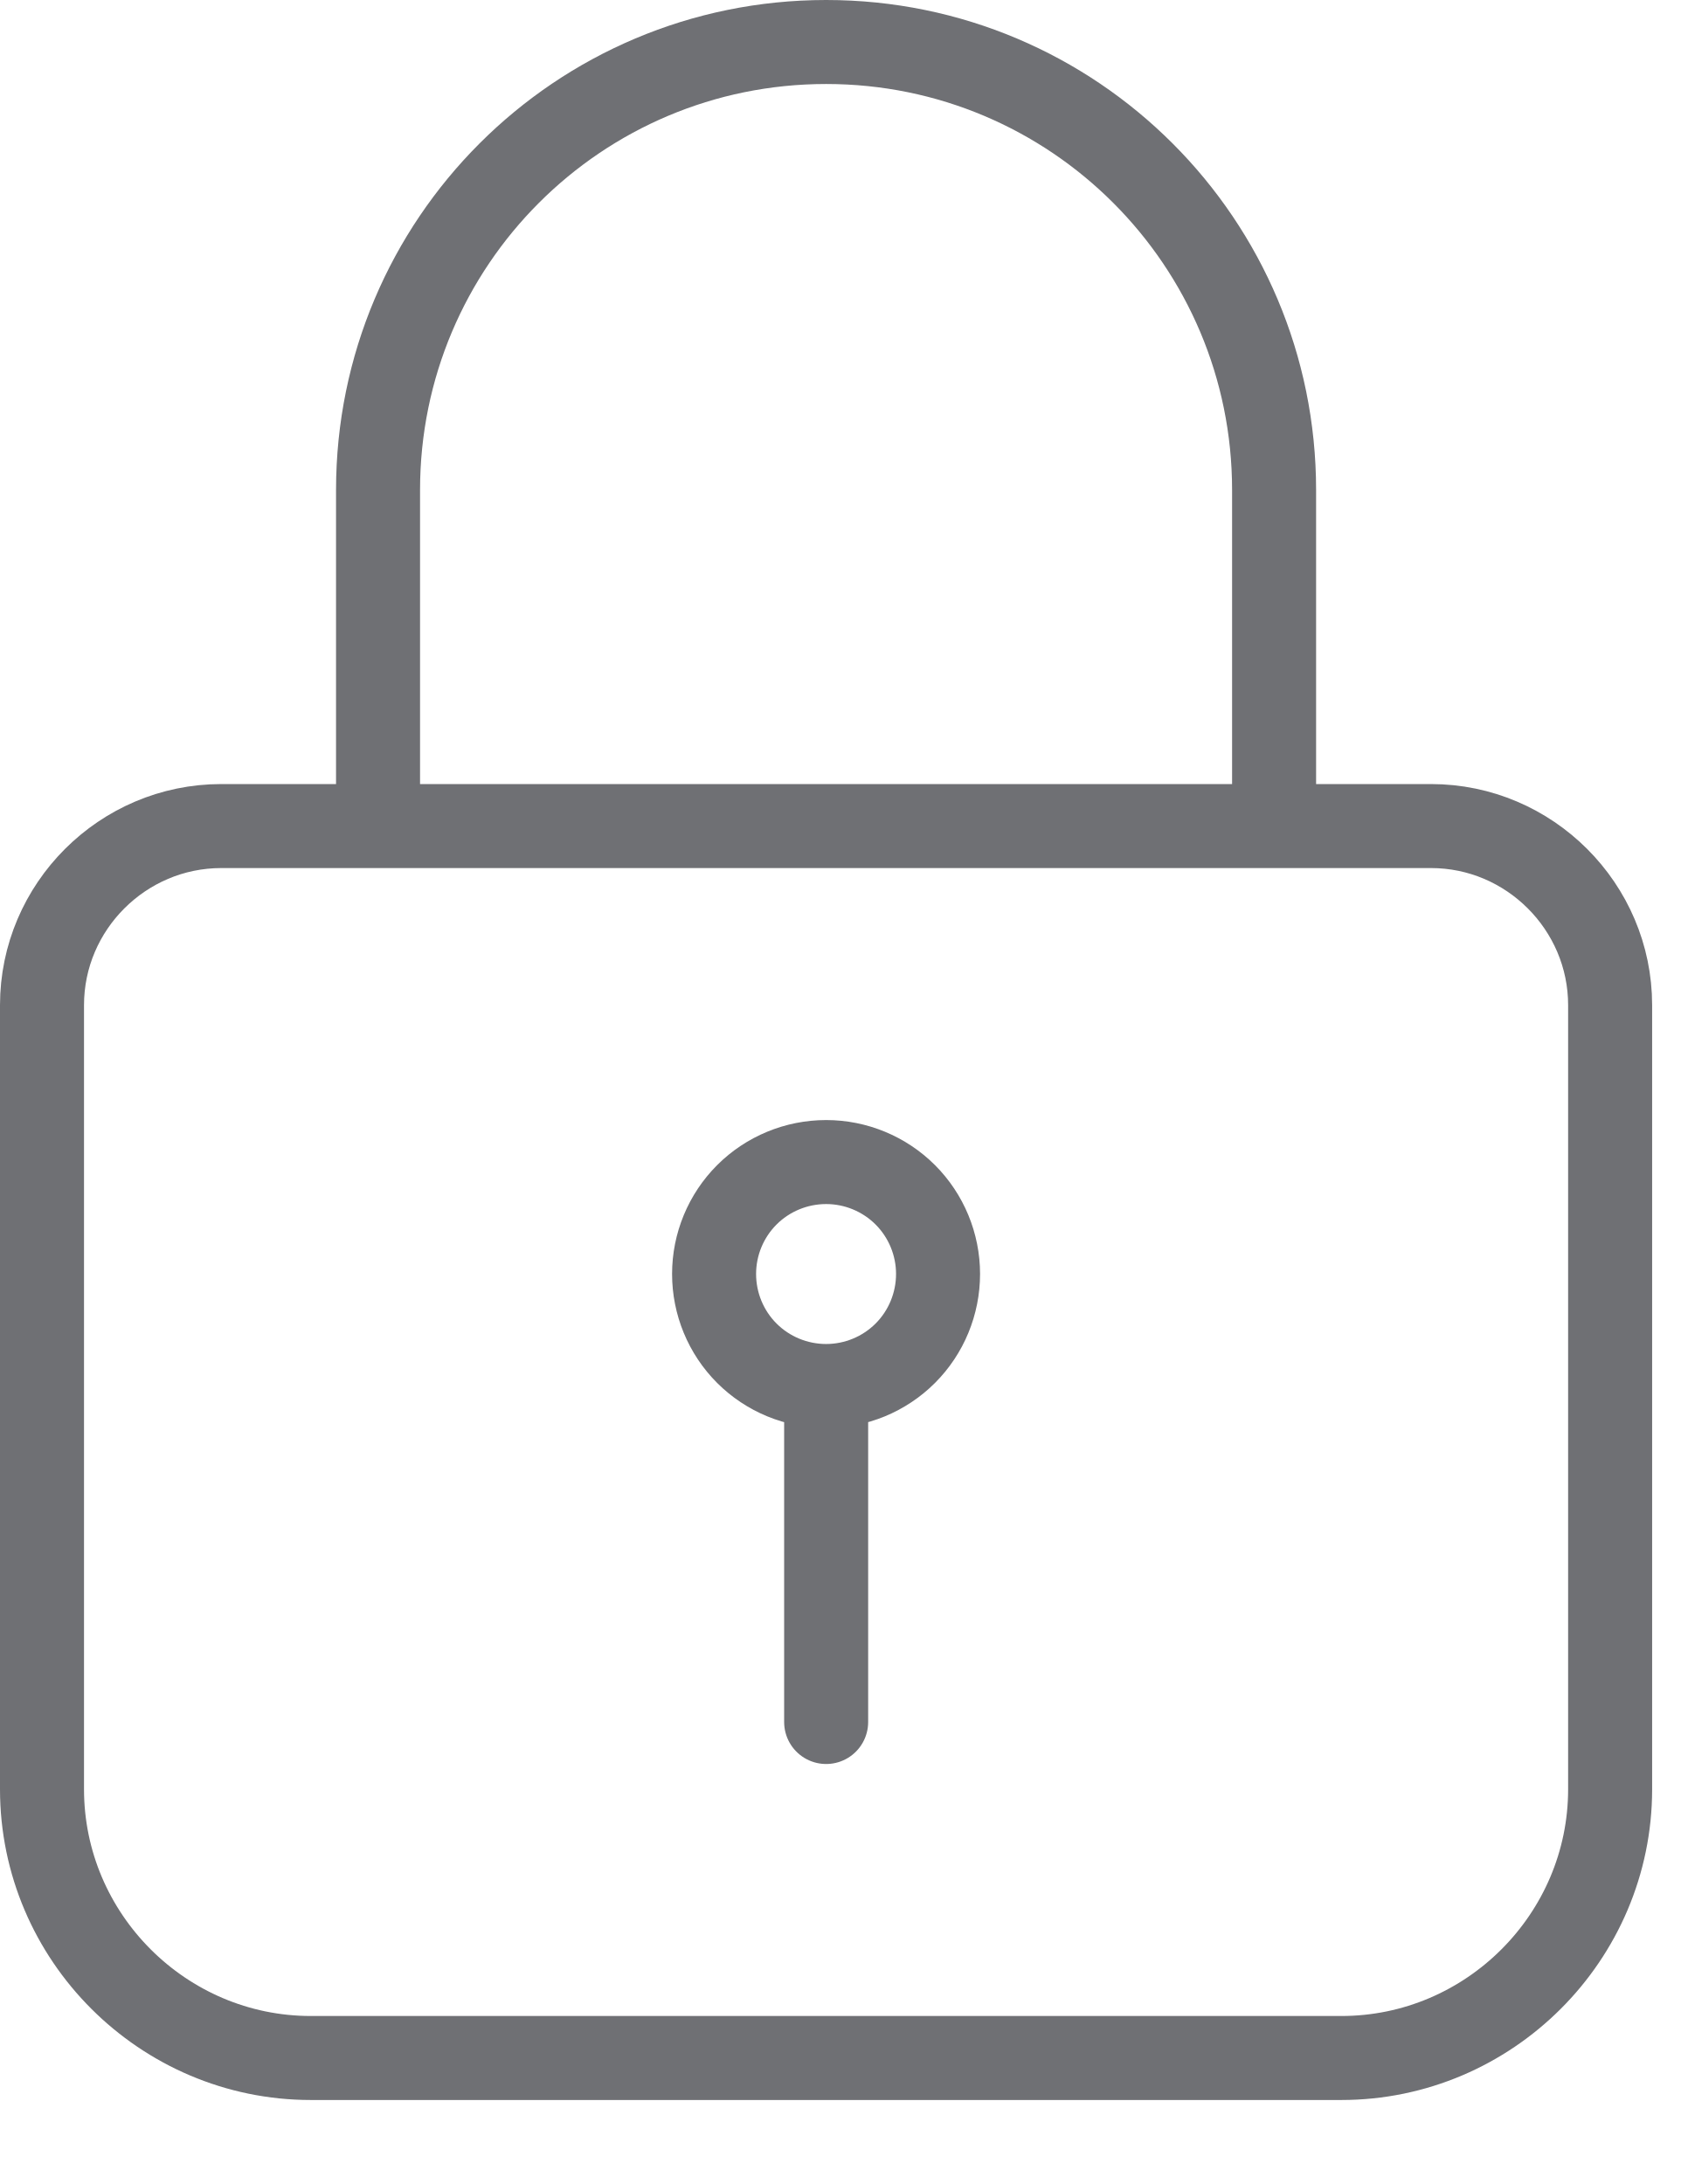
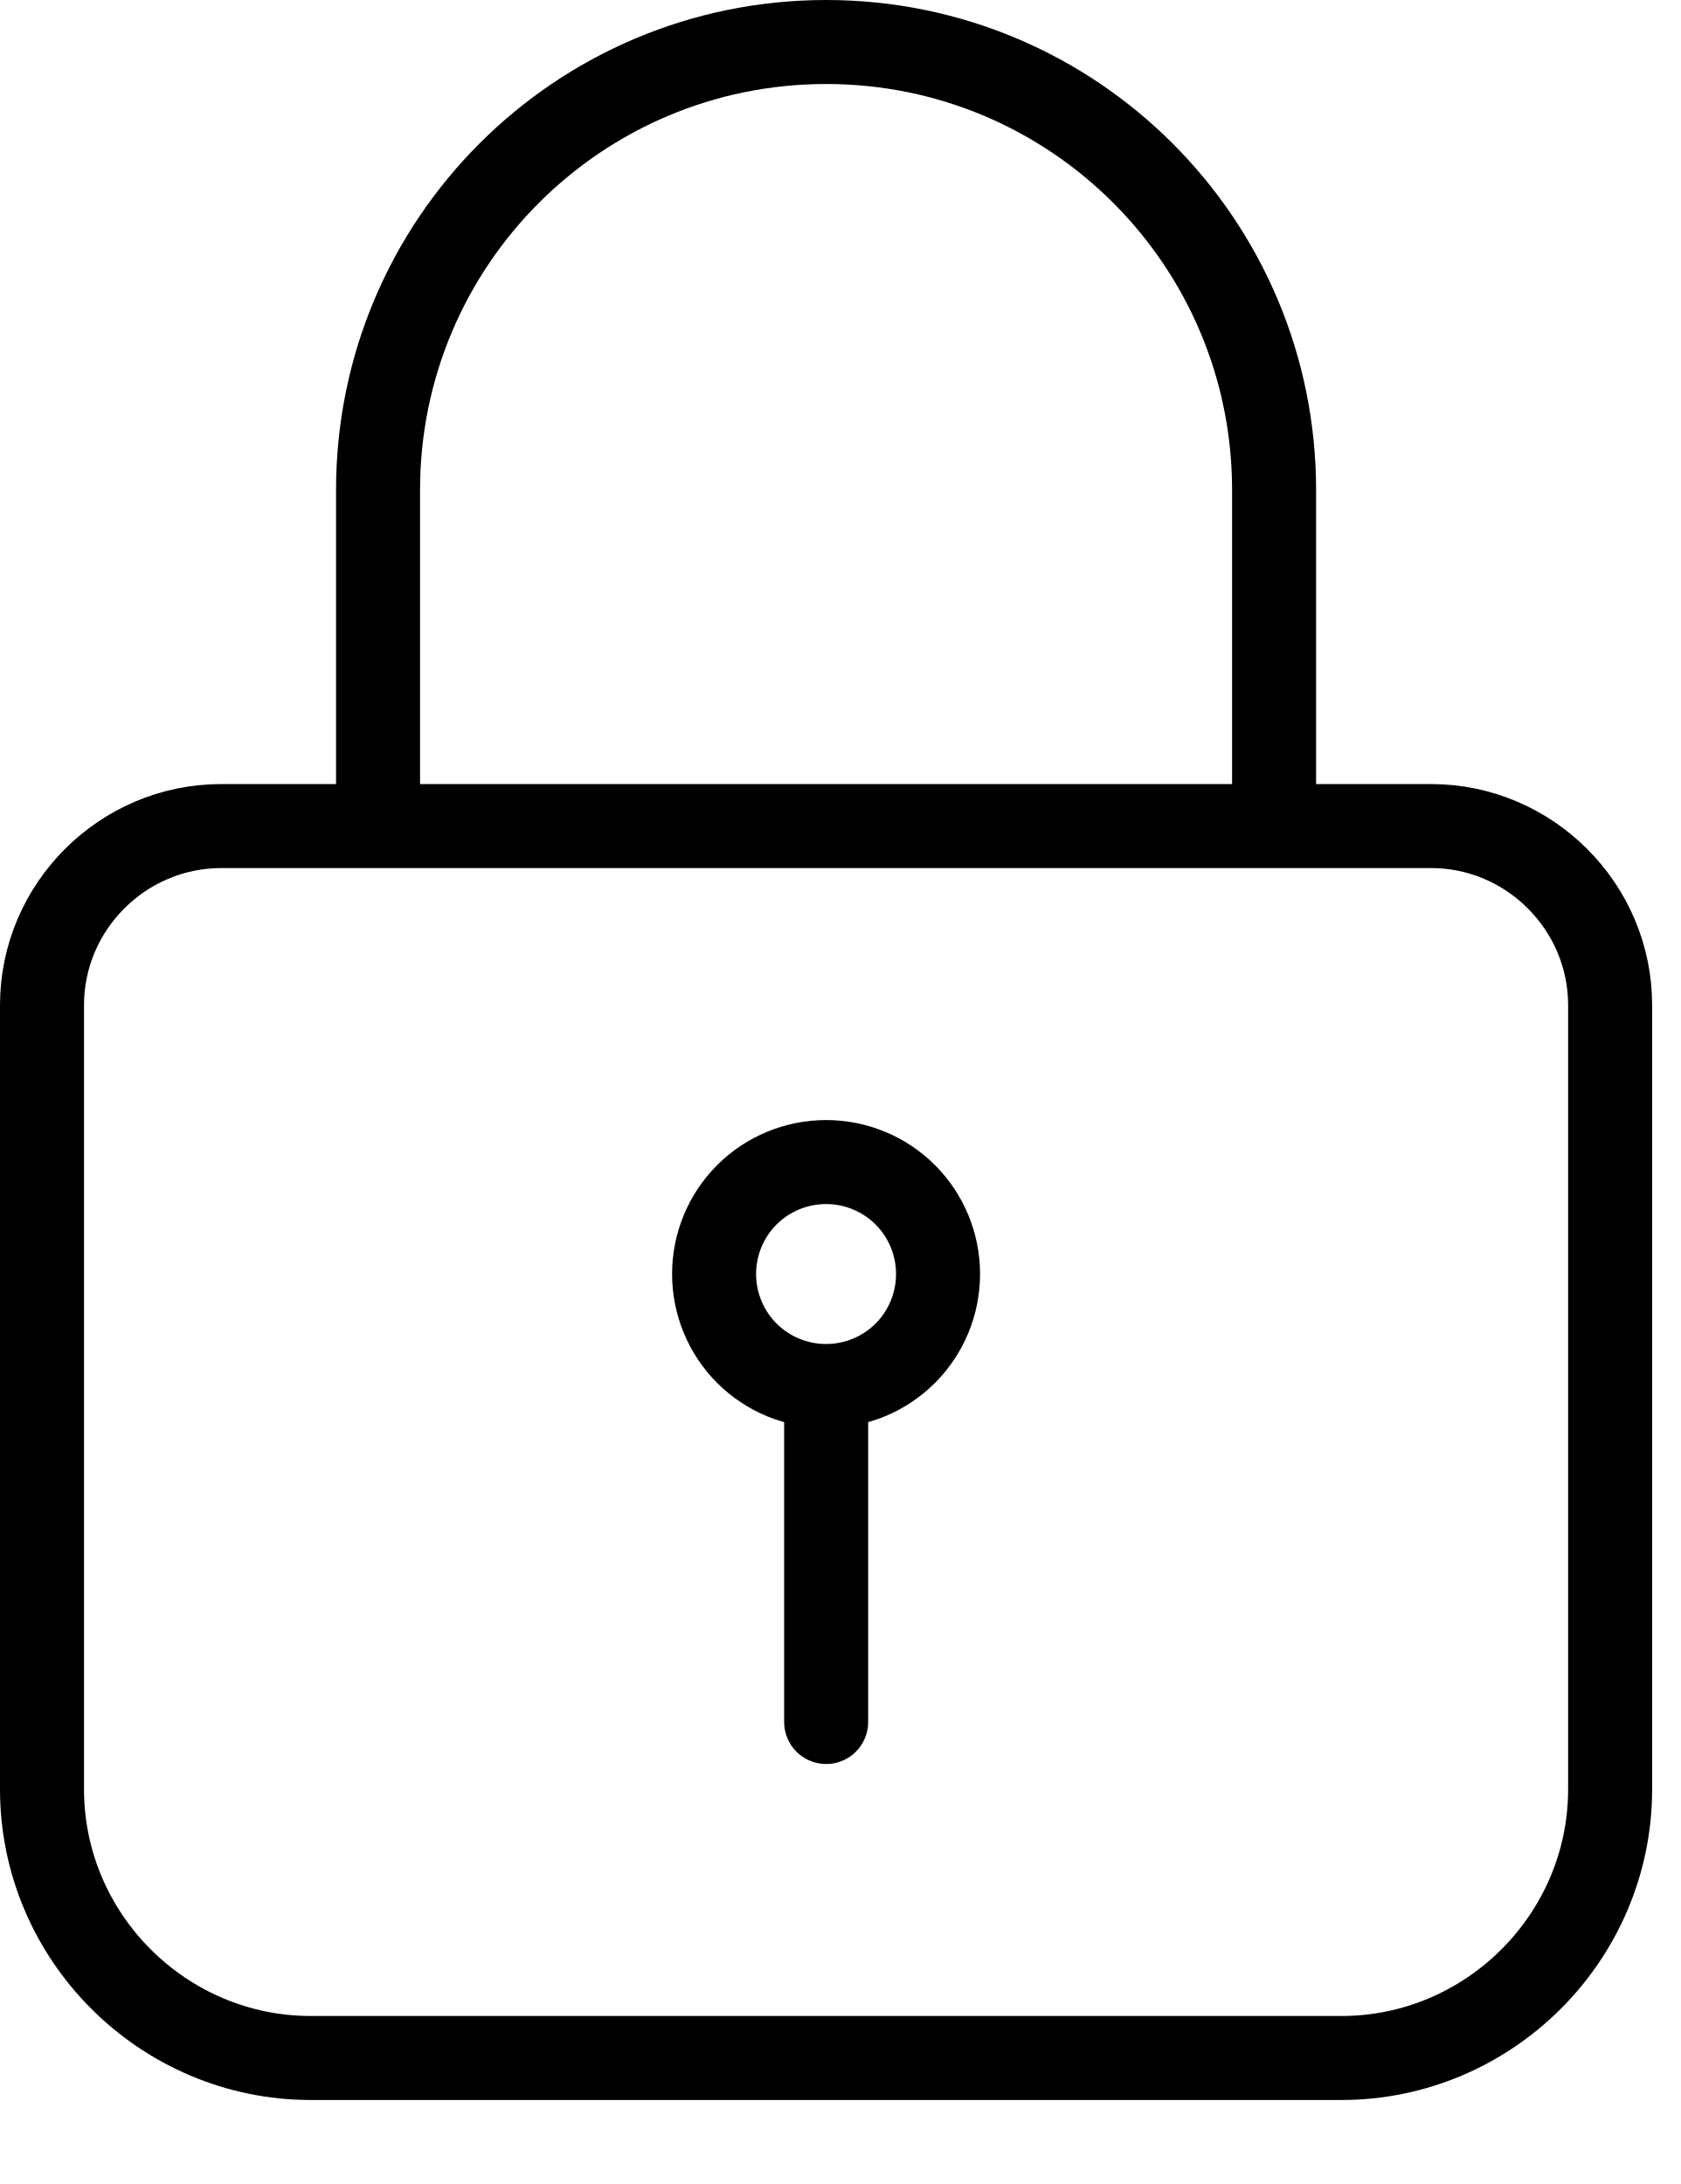
<svg xmlns="http://www.w3.org/2000/svg" width="10" height="13" viewBox="0 0 10 13" fill="none">
-   <path d="M2.25 4.917V2.917C2.25 1.443 3.443 0.25 4.917 0.25C6.39 0.25 7.583 1.443 7.583 2.917V4.917M4.917 8.25C5.093 8.25 5.263 8.18 5.388 8.055C5.513 7.93 5.583 7.76 5.583 7.583C5.583 7.407 5.513 7.237 5.388 7.112C5.263 6.987 5.093 6.917 4.917 6.917C4.74 6.917 4.57 6.987 4.445 7.112C4.32 7.237 4.25 7.407 4.25 7.583C4.25 7.76 4.32 7.93 4.445 8.055C4.57 8.18 4.74 8.25 4.917 8.25ZM4.917 8.25V10.25M1.317 4.917H8.517C9.103 4.917 9.583 5.397 9.583 5.983V10.65C9.583 11.53 8.863 12.25 7.983 12.25H1.85C0.97 12.25 0.25 11.53 0.25 10.65V5.983C0.25 5.397 0.73 4.917 1.317 4.917Z" stroke="#6F7074" stroke-width="0.5" stroke-miterlimit="10" stroke-linecap="round" stroke-linejoin="round" />
+   <path d="M2.25 4.917V2.917C2.25 1.443 3.443 0.25 4.917 0.25C6.39 0.25 7.583 1.443 7.583 2.917V4.917M4.917 8.25C5.093 8.25 5.263 8.18 5.388 8.055C5.513 7.93 5.583 7.76 5.583 7.583C5.583 7.407 5.513 7.237 5.388 7.112C5.263 6.987 5.093 6.917 4.917 6.917C4.74 6.917 4.57 6.987 4.445 7.112C4.32 7.237 4.25 7.407 4.25 7.583C4.25 7.76 4.32 7.93 4.445 8.055C4.57 8.18 4.74 8.25 4.917 8.25ZM4.917 8.25V10.25M1.317 4.917H8.517C9.103 4.917 9.583 5.397 9.583 5.983V10.65C9.583 11.53 8.863 12.25 7.983 12.25H1.85C0.97 12.25 0.25 11.53 0.25 10.65V5.983C0.25 5.397 0.73 4.917 1.317 4.917Z" stroke="currentColor" stroke-width="0.5" stroke-miterlimit="10" stroke-linecap="round" stroke-linejoin="round" />
</svg>
